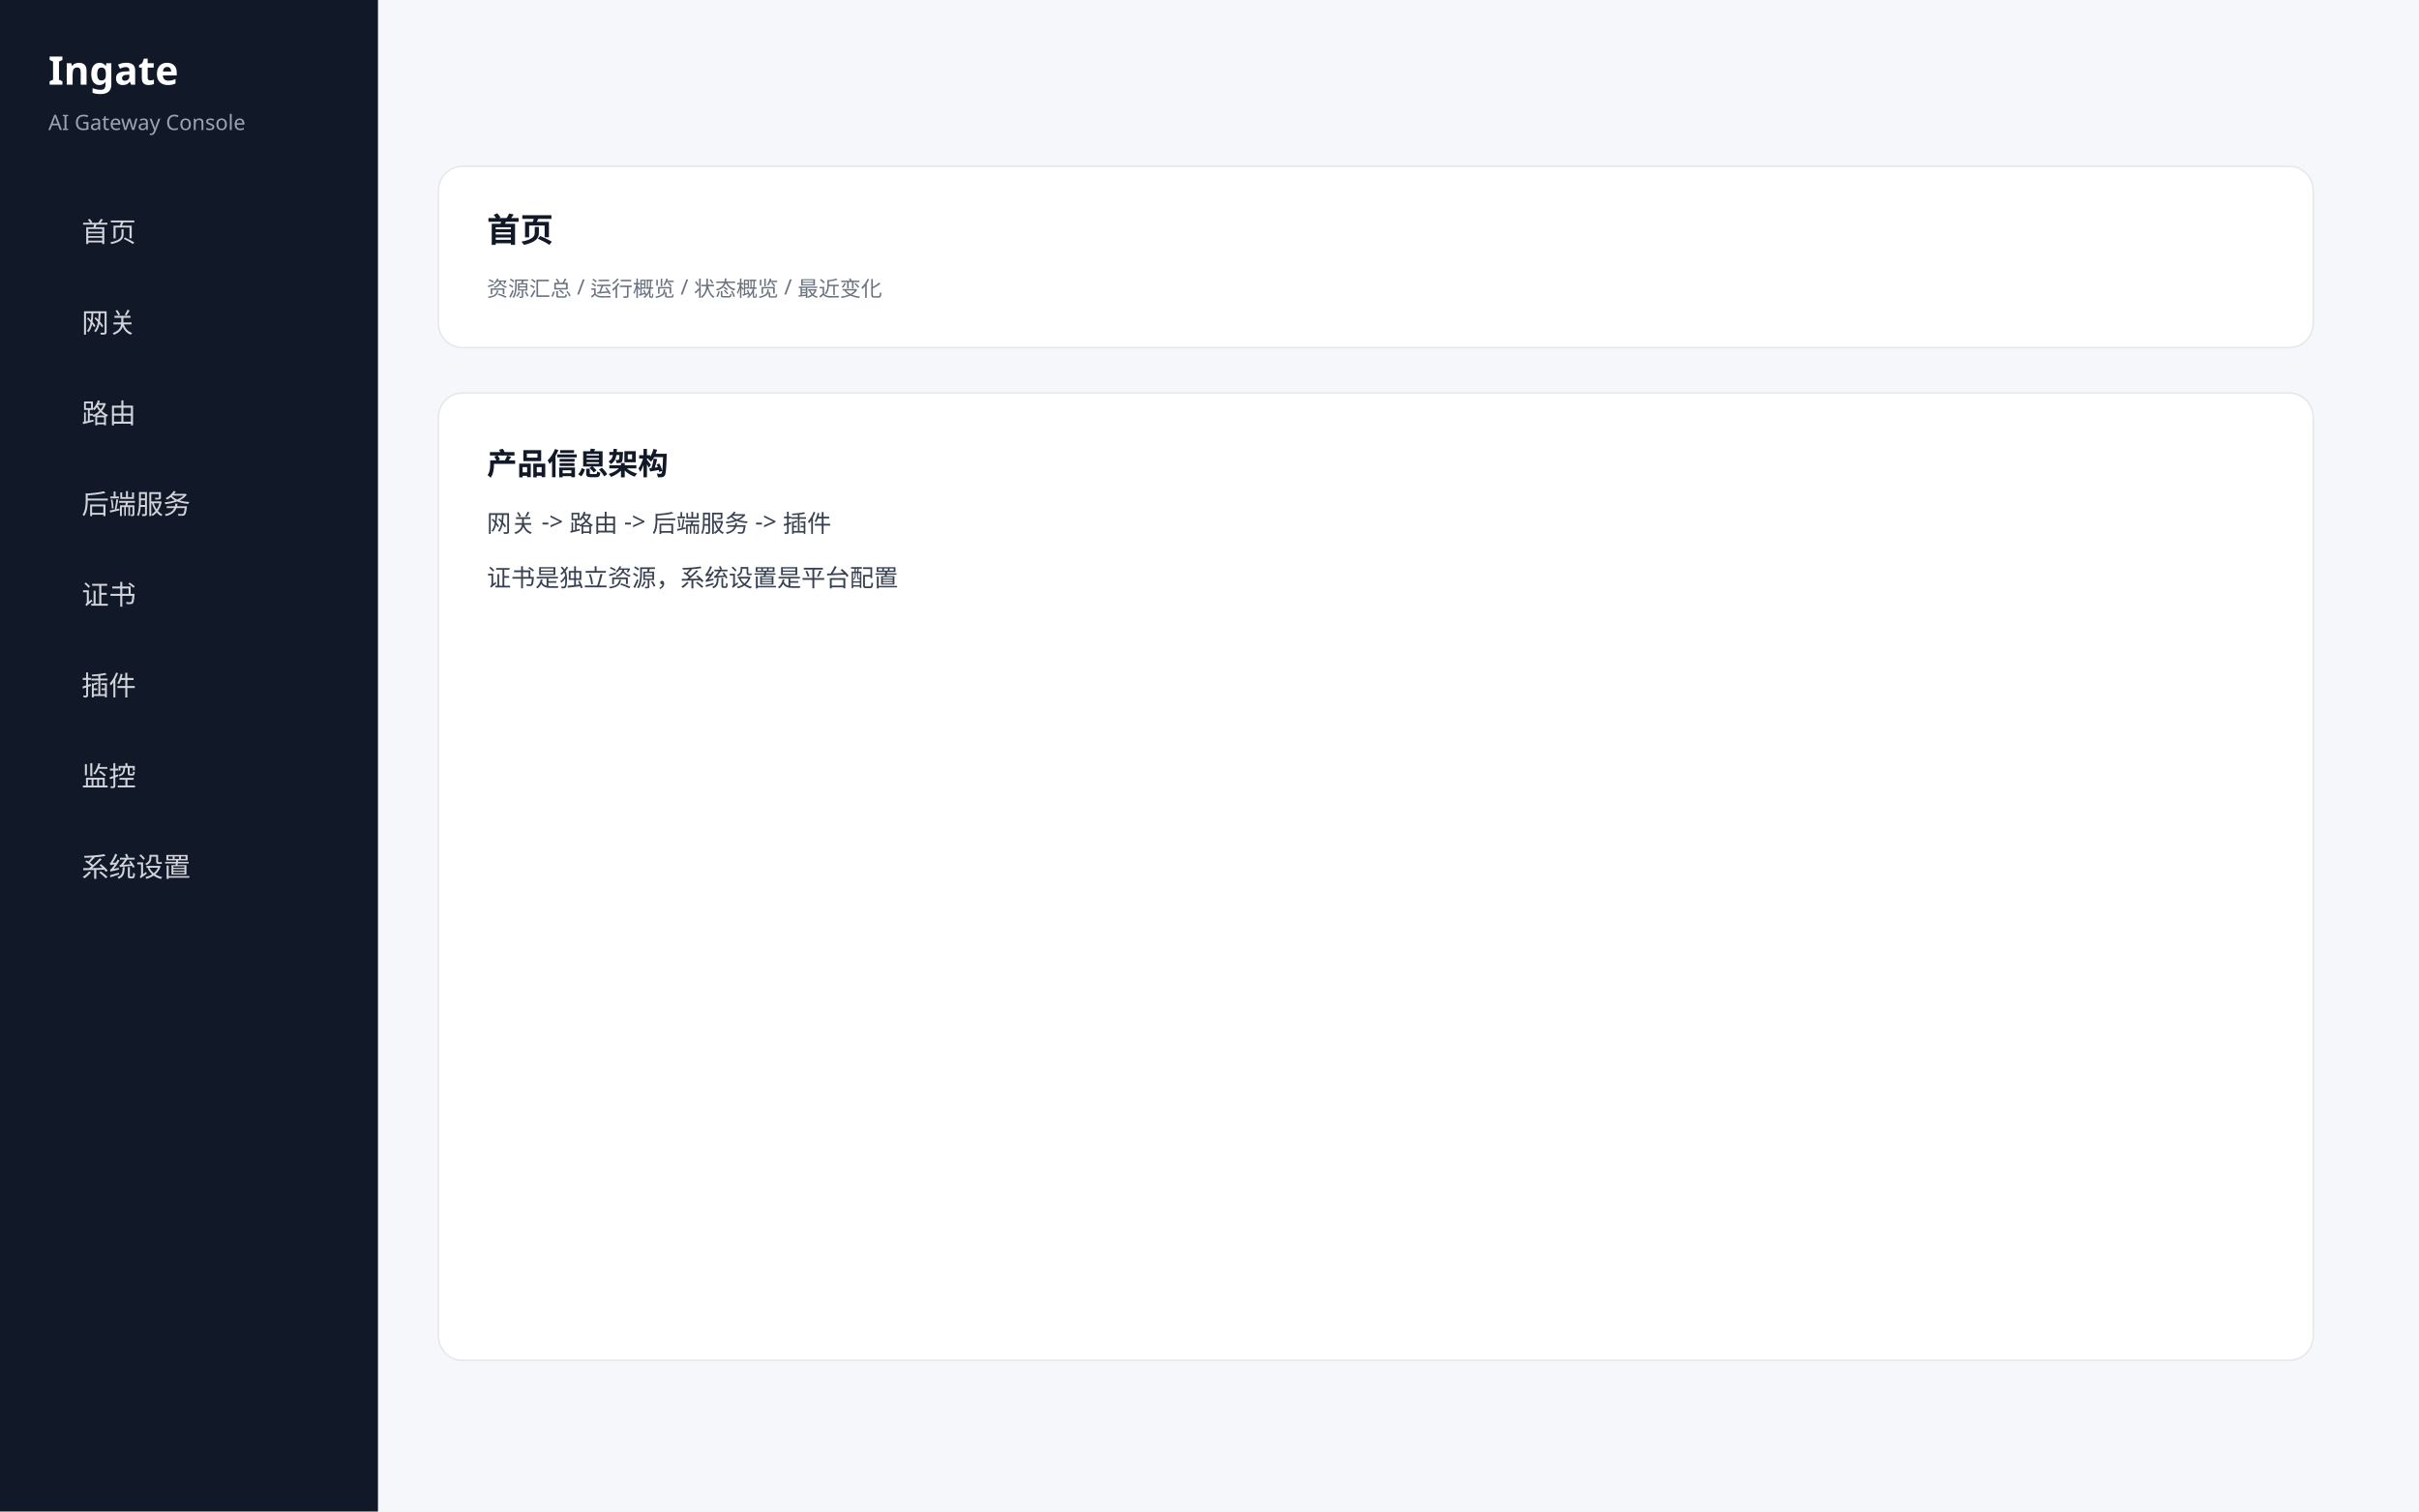
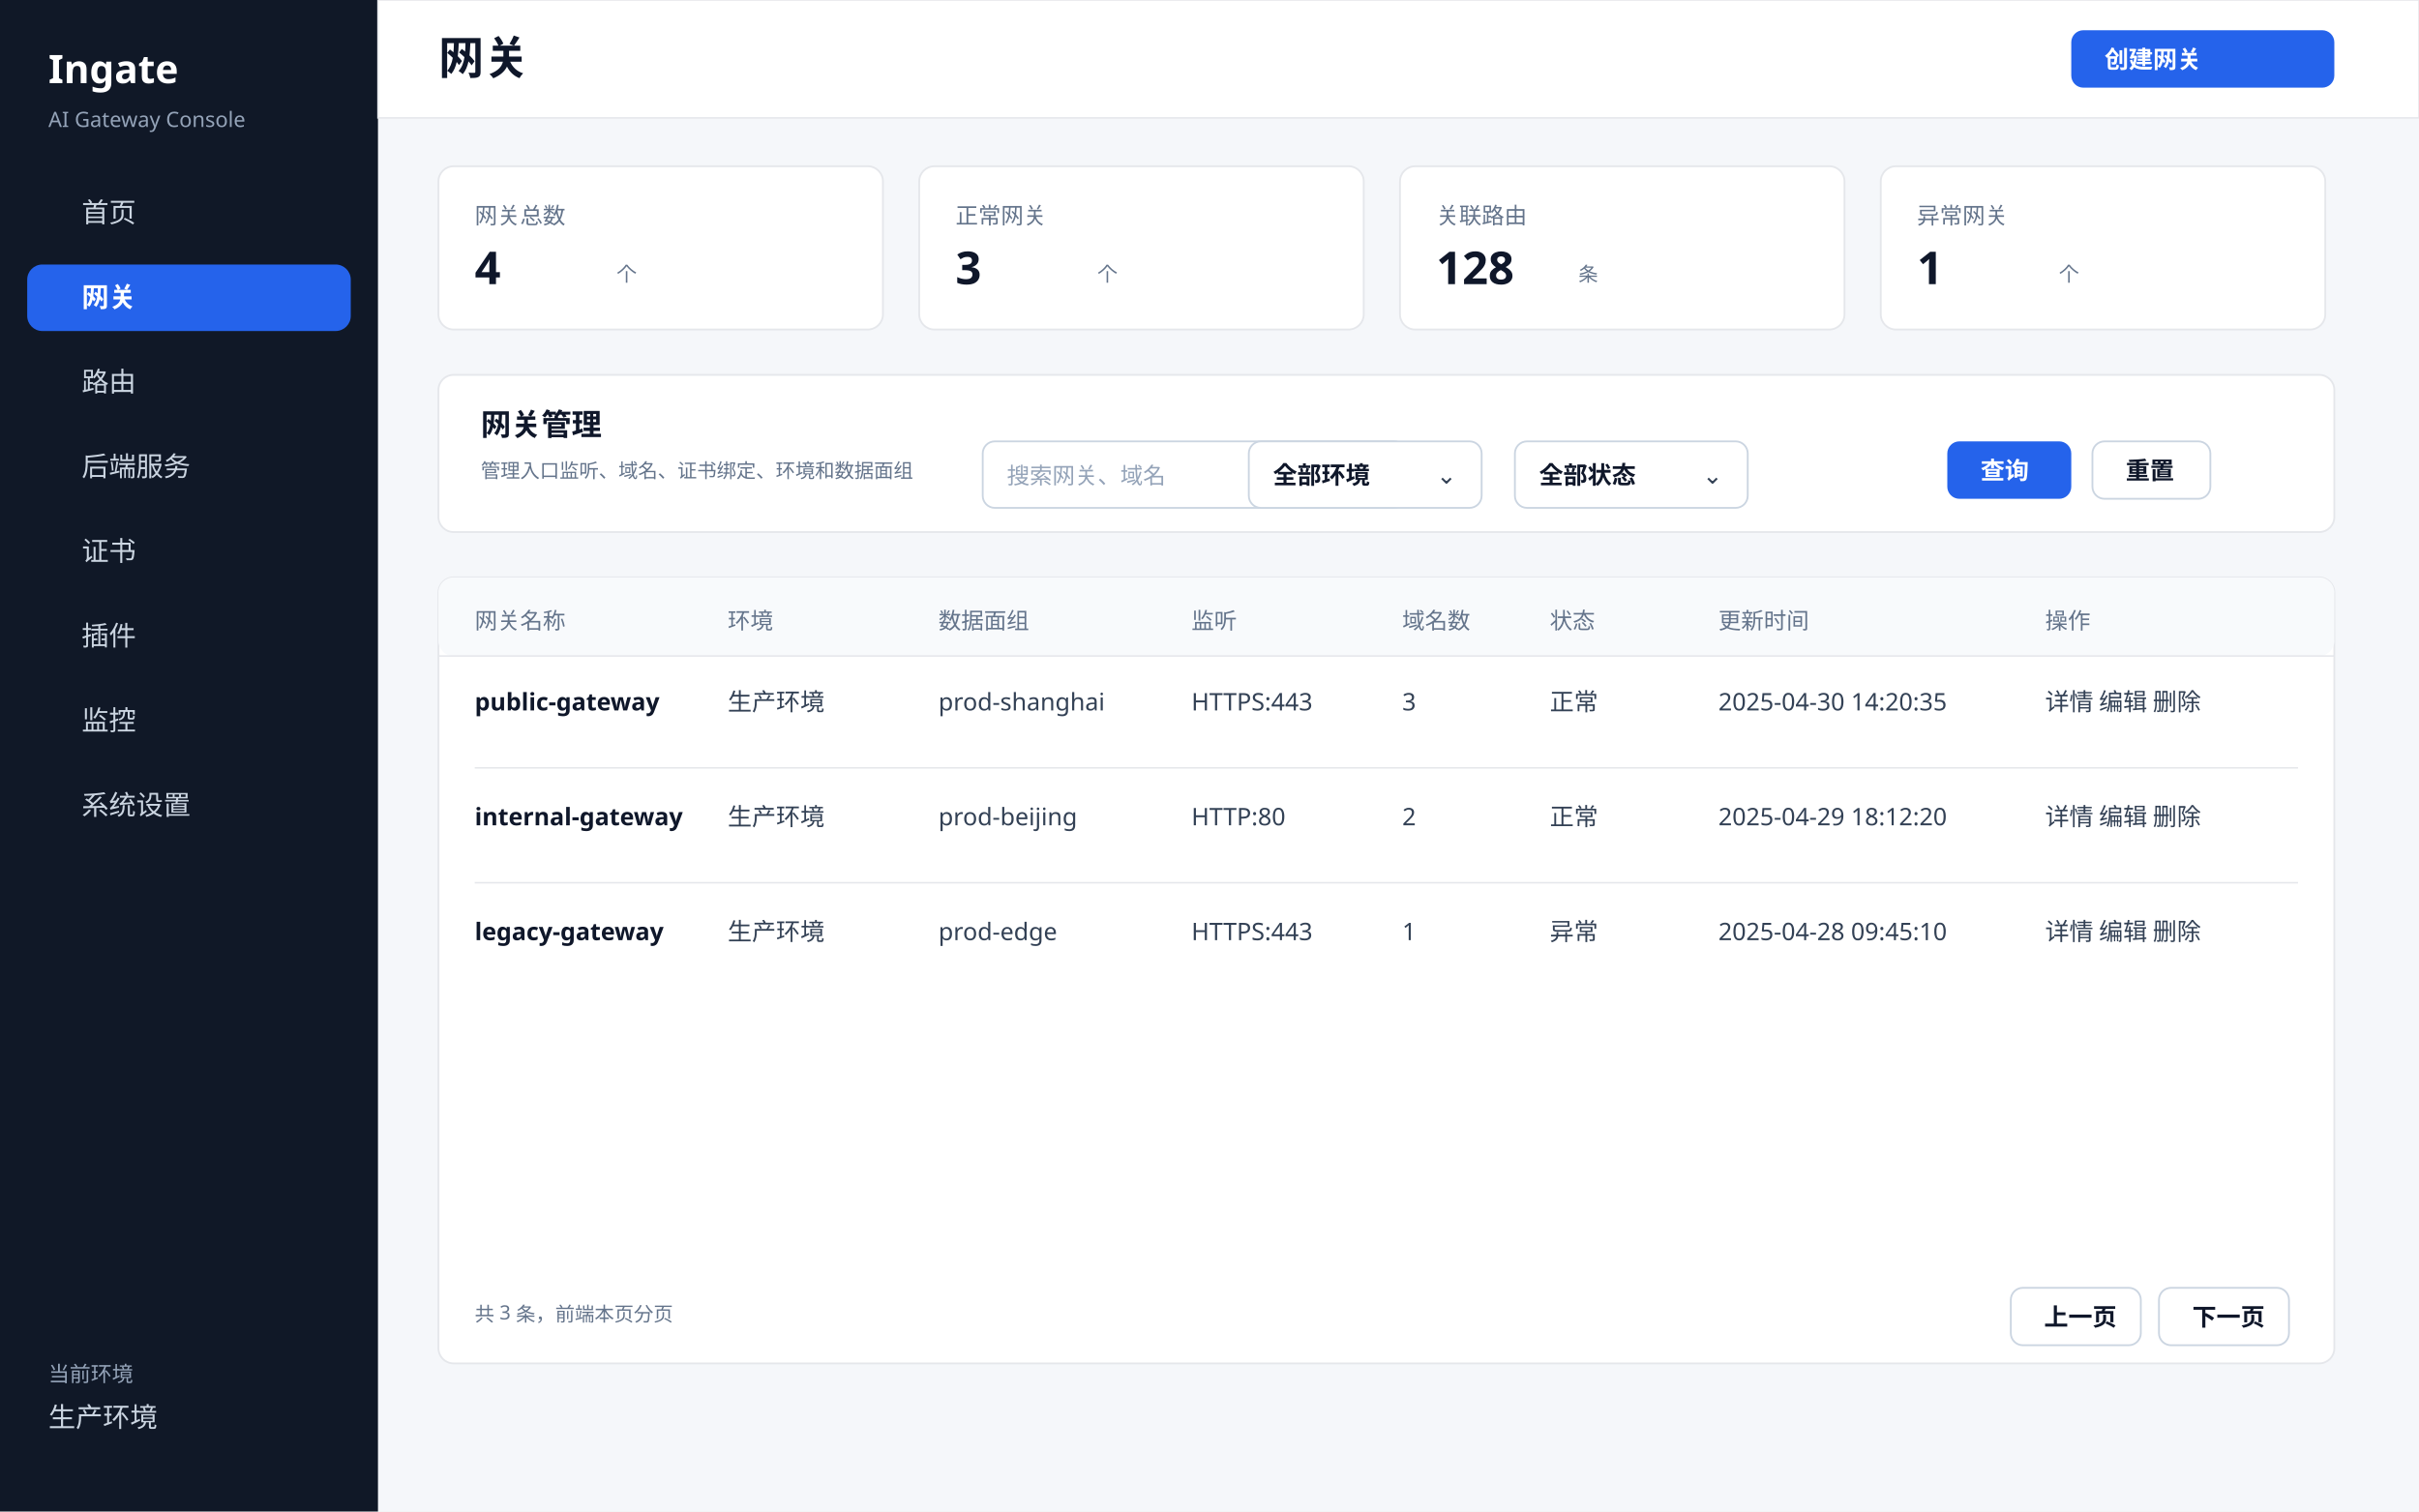
- <svg xmlns="http://www.w3.org/2000/svg" width="1600" height="1000" viewBox="0 0 1600 1000">
-   <rect width="1600" height="1000" fill="#f5f7fa" />
-   <rect x="0" y="0" width="250" height="1000" fill="#111827" />
-   <text x="32" y="56" fill="#fff" font-family="PingFang SC, sans-serif" font-size="26" font-weight="700">Ingate</text>
-   <text x="32" y="86" fill="#9ca3af" font-family="PingFang SC, sans-serif" font-size="14">AI Gateway Console</text>
-   <text x="54" y="160" fill="#d1d5db" font-family="PingFang SC, sans-serif" font-size="18" font-weight="500">首页</text>
-   <text x="54" y="220" fill="#d1d5db" font-family="PingFang SC, sans-serif" font-size="18" font-weight="500">网关</text>
-   <text x="54" y="280" fill="#d1d5db" font-family="PingFang SC, sans-serif" font-size="18" font-weight="500">路由</text>
-   <text x="54" y="340" fill="#d1d5db" font-family="PingFang SC, sans-serif" font-size="18" font-weight="500">后端服务</text>
-   <text x="54" y="400" fill="#d1d5db" font-family="PingFang SC, sans-serif" font-size="18" font-weight="500">证书</text>
-   <text x="54" y="460" fill="#d1d5db" font-family="PingFang SC, sans-serif" font-size="18" font-weight="500">插件</text>
-   <text x="54" y="520" fill="#d1d5db" font-family="PingFang SC, sans-serif" font-size="18" font-weight="500">监控</text>
-   <text x="54" y="580" fill="#d1d5db" font-family="PingFang SC, sans-serif" font-size="18" font-weight="500">系统设置</text>
-   <rect x="290" y="110" width="1240" height="120" rx="16" fill="#fff" stroke="#e5e7eb" />
-   <text x="322" y="160" fill="#111827" font-family="PingFang SC, sans-serif" font-size="22" font-weight="700">首页</text>
-   <text x="322" y="196" fill="#6b7280" font-family="PingFang SC, sans-serif" font-size="14">资源汇总 / 运行概览 / 状态概览 / 最近变化</text>
-   <rect x="290" y="260" width="1240" height="640" rx="16" fill="#fff" stroke="#e5e7eb" />
-   <text x="322" y="314" fill="#111827" font-family="PingFang SC, sans-serif" font-size="20" font-weight="700">产品信息架构</text>
-   <text x="322" y="352" fill="#374151" font-family="PingFang SC, sans-serif" font-size="16">网关 -&gt; 路由 -&gt; 后端服务 -&gt; 插件</text>
-   <text x="322" y="388" fill="#374151" font-family="PingFang SC, sans-serif" font-size="16">证书是独立资源，系统设置是平台配置</text>
+ <svg xmlns="http://www.w3.org/2000/svg" width="1600" height="1000" viewBox="0 0 1600 1000" fill="none">
+   <defs>
+     <style>
+       .page{fill:#f5f7fa}.sidebar{fill:#101827}.sidebar-active{fill:#2563eb}.topbar{fill:#fff;stroke:#e5e7eb}
+       .card{fill:#fff;stroke:#e5e7eb;stroke-width:1.2}.panel{fill:#f8fafc;stroke:#e5e7eb;stroke-width:1.1}.input{fill:#fff;stroke:#cbd5e1;stroke-width:1.2}
+       .ghost{fill:#fff;stroke:#cbd5e1;stroke-width:1.2}.button{fill:#2563eb}.table-head{fill:#f8fafc}.line{stroke:#e5e7eb}.strong-line{stroke:#93c5fd;stroke-width:2.4}
+       .brand{font:800 26px "PingFang SC","Hiragino Sans GB","Microsoft YaHei",sans-serif;fill:#fff}
+       .title{font:700 30px "PingFang SC","Hiragino Sans GB","Microsoft YaHei",sans-serif;fill:#0f172a}
+       .section{font:700 20px "PingFang SC","Hiragino Sans GB","Microsoft YaHei",sans-serif;fill:#0f172a}
+       .label{font:500 15px "PingFang SC","Hiragino Sans GB","Microsoft YaHei",sans-serif;fill:#64748b}
+       .body{font:400 16px "PingFang SC","Hiragino Sans GB","Microsoft YaHei",sans-serif;fill:#334155}
+       .body-strong{font:600 16px "PingFang SC","Hiragino Sans GB","Microsoft YaHei",sans-serif;fill:#0f172a}
+       .small{font:400 13px "PingFang SC","Hiragino Sans GB","Microsoft YaHei",sans-serif;fill:#64748b}
+       .metric{font:800 30px "PingFang SC","Hiragino Sans GB","Microsoft YaHei",sans-serif;fill:#0f172a}
+       .sidebar-text{font:500 18px "PingFang SC","Hiragino Sans GB","Microsoft YaHei",sans-serif;fill:#cbd5e1}
+       .sidebar-active-text{font:700 18px "PingFang SC","Hiragino Sans GB","Microsoft YaHei",sans-serif;fill:#fff}
+       .sidebar-muted{font:400 14px "PingFang SC","Hiragino Sans GB","Microsoft YaHei",sans-serif;fill:#94a3b8}
+       .button-text{font:700 16px "PingFang SC","Hiragino Sans GB","Microsoft YaHei",sans-serif;fill:#fff}
+       .placeholder{font:400 15px "PingFang SC","Hiragino Sans GB","Microsoft YaHei",sans-serif;fill:#94a3b8}
+       .required{fill:#ef4444}.help{fill:#2563eb}
+       .chip-blue{fill:#dbeafe}.chip-green{fill:#dcfce7}.chip-orange{fill:#ffedd5}.chip-purple{fill:#ede9fe}.chip-gray{fill:#f1f5f9}.chip-red{fill:#fee2e2}
+       .chip-text-blue{font:700 13px "PingFang SC","Hiragino Sans GB","Microsoft YaHei",sans-serif;fill:#1d4ed8}
+       .chip-text-green{font:700 13px "PingFang SC","Hiragino Sans GB","Microsoft YaHei",sans-serif;fill:#15803d}
+       .chip-text-orange{font:700 13px "PingFang SC","Hiragino Sans GB","Microsoft YaHei",sans-serif;fill:#c2410c}
+       .chip-text-purple{font:700 13px "PingFang SC","Hiragino Sans GB","Microsoft YaHei",sans-serif;fill:#6d28d9}
+       .chip-text-gray{font:700 13px "PingFang SC","Hiragino Sans GB","Microsoft YaHei",sans-serif;fill:#475569}
+       .chip-text-red{font:700 13px "PingFang SC","Hiragino Sans GB","Microsoft YaHei",sans-serif;fill:#b91c1c}
+     </style>
+   </defs>
+   <rect x="0" y="0" width="1600" height="1000" rx="0" class="page" />
+   <rect x="0" y="0" width="250" height="1000" rx="0" class="sidebar" />
+   <text x="32" y="55" class="brand">Ingate</text>
+   <text x="32" y="84" class="sidebar-muted">AI Gateway Console</text>
+   <text x="54" y="147" class="sidebar-text">首页</text>
+   <rect x="18" y="175" width="214" height="44" rx="10" class="sidebar-active" />
+   <text x="54" y="203" class="sidebar-active-text">网关</text>
+   <text x="54" y="259" class="sidebar-text">路由</text>
+   <text x="54" y="315" class="sidebar-text">后端服务</text>
+   <text x="54" y="371" class="sidebar-text">证书</text>
+   <text x="54" y="427" class="sidebar-text">插件</text>
+   <text x="54" y="483" class="sidebar-text">监控</text>
+   <text x="54" y="539" class="sidebar-text">系统设置</text>
+   <text x="32" y="914" class="sidebar-muted">当前环境</text>
+   <text x="32" y="944" class="sidebar-text">生产环境</text>
+   <rect x="250" y="0" width="1350" height="78" rx="0" class="topbar" />
+   <text x="290" y="49" class="title">网关</text>
+   <rect x="1370" y="20" width="174" height="38" rx="8" class="button" />
+   <text x="1392" y="45" class="button-text">创建网关</text>
+   <rect x="290" y="110" width="294" height="108" rx="10" class="card" />
+   <text x="314" y="148" class="label">网关总数</text>
+   <text x="314" y="188" class="metric">4</text>
+   <text x="408" y="186" class="small">个</text>
+   <rect x="608" y="110" width="294" height="108" rx="10" class="card" />
+   <text x="632" y="148" class="label">正常网关</text>
+   <text x="632" y="188" class="metric">3</text>
+   <text x="726" y="186" class="small">个</text>
+   <rect x="926" y="110" width="294" height="108" rx="10" class="card" />
+   <text x="950" y="148" class="label">关联路由</text>
+   <text x="950" y="188" class="metric">128</text>
+   <text x="1044" y="186" class="small">条</text>
+   <rect x="1244" y="110" width="294" height="108" rx="10" class="card" />
+   <text x="1268" y="148" class="label">异常网关</text>
+   <text x="1268" y="188" class="metric">1</text>
+   <text x="1362" y="186" class="small">个</text>
+   <rect x="290" y="248" width="1254" height="104" rx="10" class="card" />
+   <text x="318" y="288" class="section">网关管理</text>
+   <text x="318" y="316" class="small">管理入口监听、域名、证书绑定、环境和数据面组</text>
+   <text x="650" y="278" class="label" />
+   <rect x="650" y="292" width="280" height="44" rx="8" class="input" />
+   <text x="666" y="320" class="placeholder">搜索网关、域名</text>
+   <text x="826" y="278" class="label" />
+   <rect x="826" y="292" width="154" height="44" rx="8" class="input" />
+   <text x="842" y="320" class="body-strong">全部环境</text>
+   <text x="950" y="320" class="body">⌄</text>
+   <text x="1002" y="278" class="label" />
+   <rect x="1002" y="292" width="154" height="44" rx="8" class="input" />
+   <text x="1018" y="320" class="body-strong">全部状态</text>
+   <text x="1126" y="320" class="body">⌄</text>
+   <rect x="1288" y="292" width="82" height="38" rx="8" class="button" />
+   <text x="1310" y="317" class="button-text">查询</text>
+   <rect x="1384" y="292" width="78" height="38" rx="8" class="ghost" />
+   <text x="1406" y="317" class="body-strong">重置</text>
+   <rect x="290" y="382" width="1254" height="520" rx="10" class="card" />
+   <rect x="290" y="382" width="1254" height="52" rx="10" class="table-head" />
+   <text x="314" y="416" class="label">网关名称</text>
+   <text x="481.306" y="416" class="label">环境</text>
+   <text x="620.728" y="416" class="label">数据面组</text>
+   <text x="788.035" y="416" class="label">监听</text>
+   <text x="927.457" y="416" class="label">域名数</text>
+   <text x="1025.052" y="416" class="label">状态</text>
+   <text x="1136.59" y="416" class="label">更新时间</text>
+   <text x="1352.694" y="416" class="label">操作</text>
+   <line x1="290" y1="434" x2="1544" y2="434" class="line" />
+   <text x="314" y="470" class="body-strong">public-gateway</text>
+   <text x="481.306" y="470" class="body">生产环境</text>
+   <text x="620.728" y="470" class="body">prod-shanghai</text>
+   <text x="788.035" y="470" class="body">HTTPS:443</text>
+   <text x="927.457" y="470" class="body">3</text>
+   <text x="1025.052" y="470" class="body">正常</text>
+   <text x="1136.59" y="470" class="body">2025-04-30 14:20:35</text>
+   <text x="1352.694" y="470" class="body">详情 编辑 删除</text>
+   <line x1="314" y1="508" x2="1520" y2="508" class="line" />
+   <text x="314" y="546" class="body-strong">internal-gateway</text>
+   <text x="481.306" y="546" class="body">生产环境</text>
+   <text x="620.728" y="546" class="body">prod-beijing</text>
+   <text x="788.035" y="546" class="body">HTTP:80</text>
+   <text x="927.457" y="546" class="body">2</text>
+   <text x="1025.052" y="546" class="body">正常</text>
+   <text x="1136.59" y="546" class="body">2025-04-29 18:12:20</text>
+   <text x="1352.694" y="546" class="body">详情 编辑 删除</text>
+   <line x1="314" y1="584" x2="1520" y2="584" class="line" />
+   <text x="314" y="622" class="body-strong">legacy-gateway</text>
+   <text x="481.306" y="622" class="body">生产环境</text>
+   <text x="620.728" y="622" class="body">prod-edge</text>
+   <text x="788.035" y="622" class="body">HTTPS:443</text>
+   <text x="927.457" y="622" class="body">1</text>
+   <text x="1025.052" y="622" class="body">异常</text>
+   <text x="1136.59" y="622" class="body">2025-04-28 09:45:10</text>
+   <text x="1352.694" y="622" class="body">详情 编辑 删除</text>
+   <text x="314" y="874" class="small">共 3 条，前端本页分页</text>
+   <rect x="1330" y="852" width="86" height="38" rx="8" class="ghost" />
+   <text x="1352" y="877" class="body-strong">上一页</text>
+   <rect x="1428" y="852" width="86" height="38" rx="8" class="ghost" />
+   <text x="1450" y="877" class="body-strong">下一页</text>
</svg>
